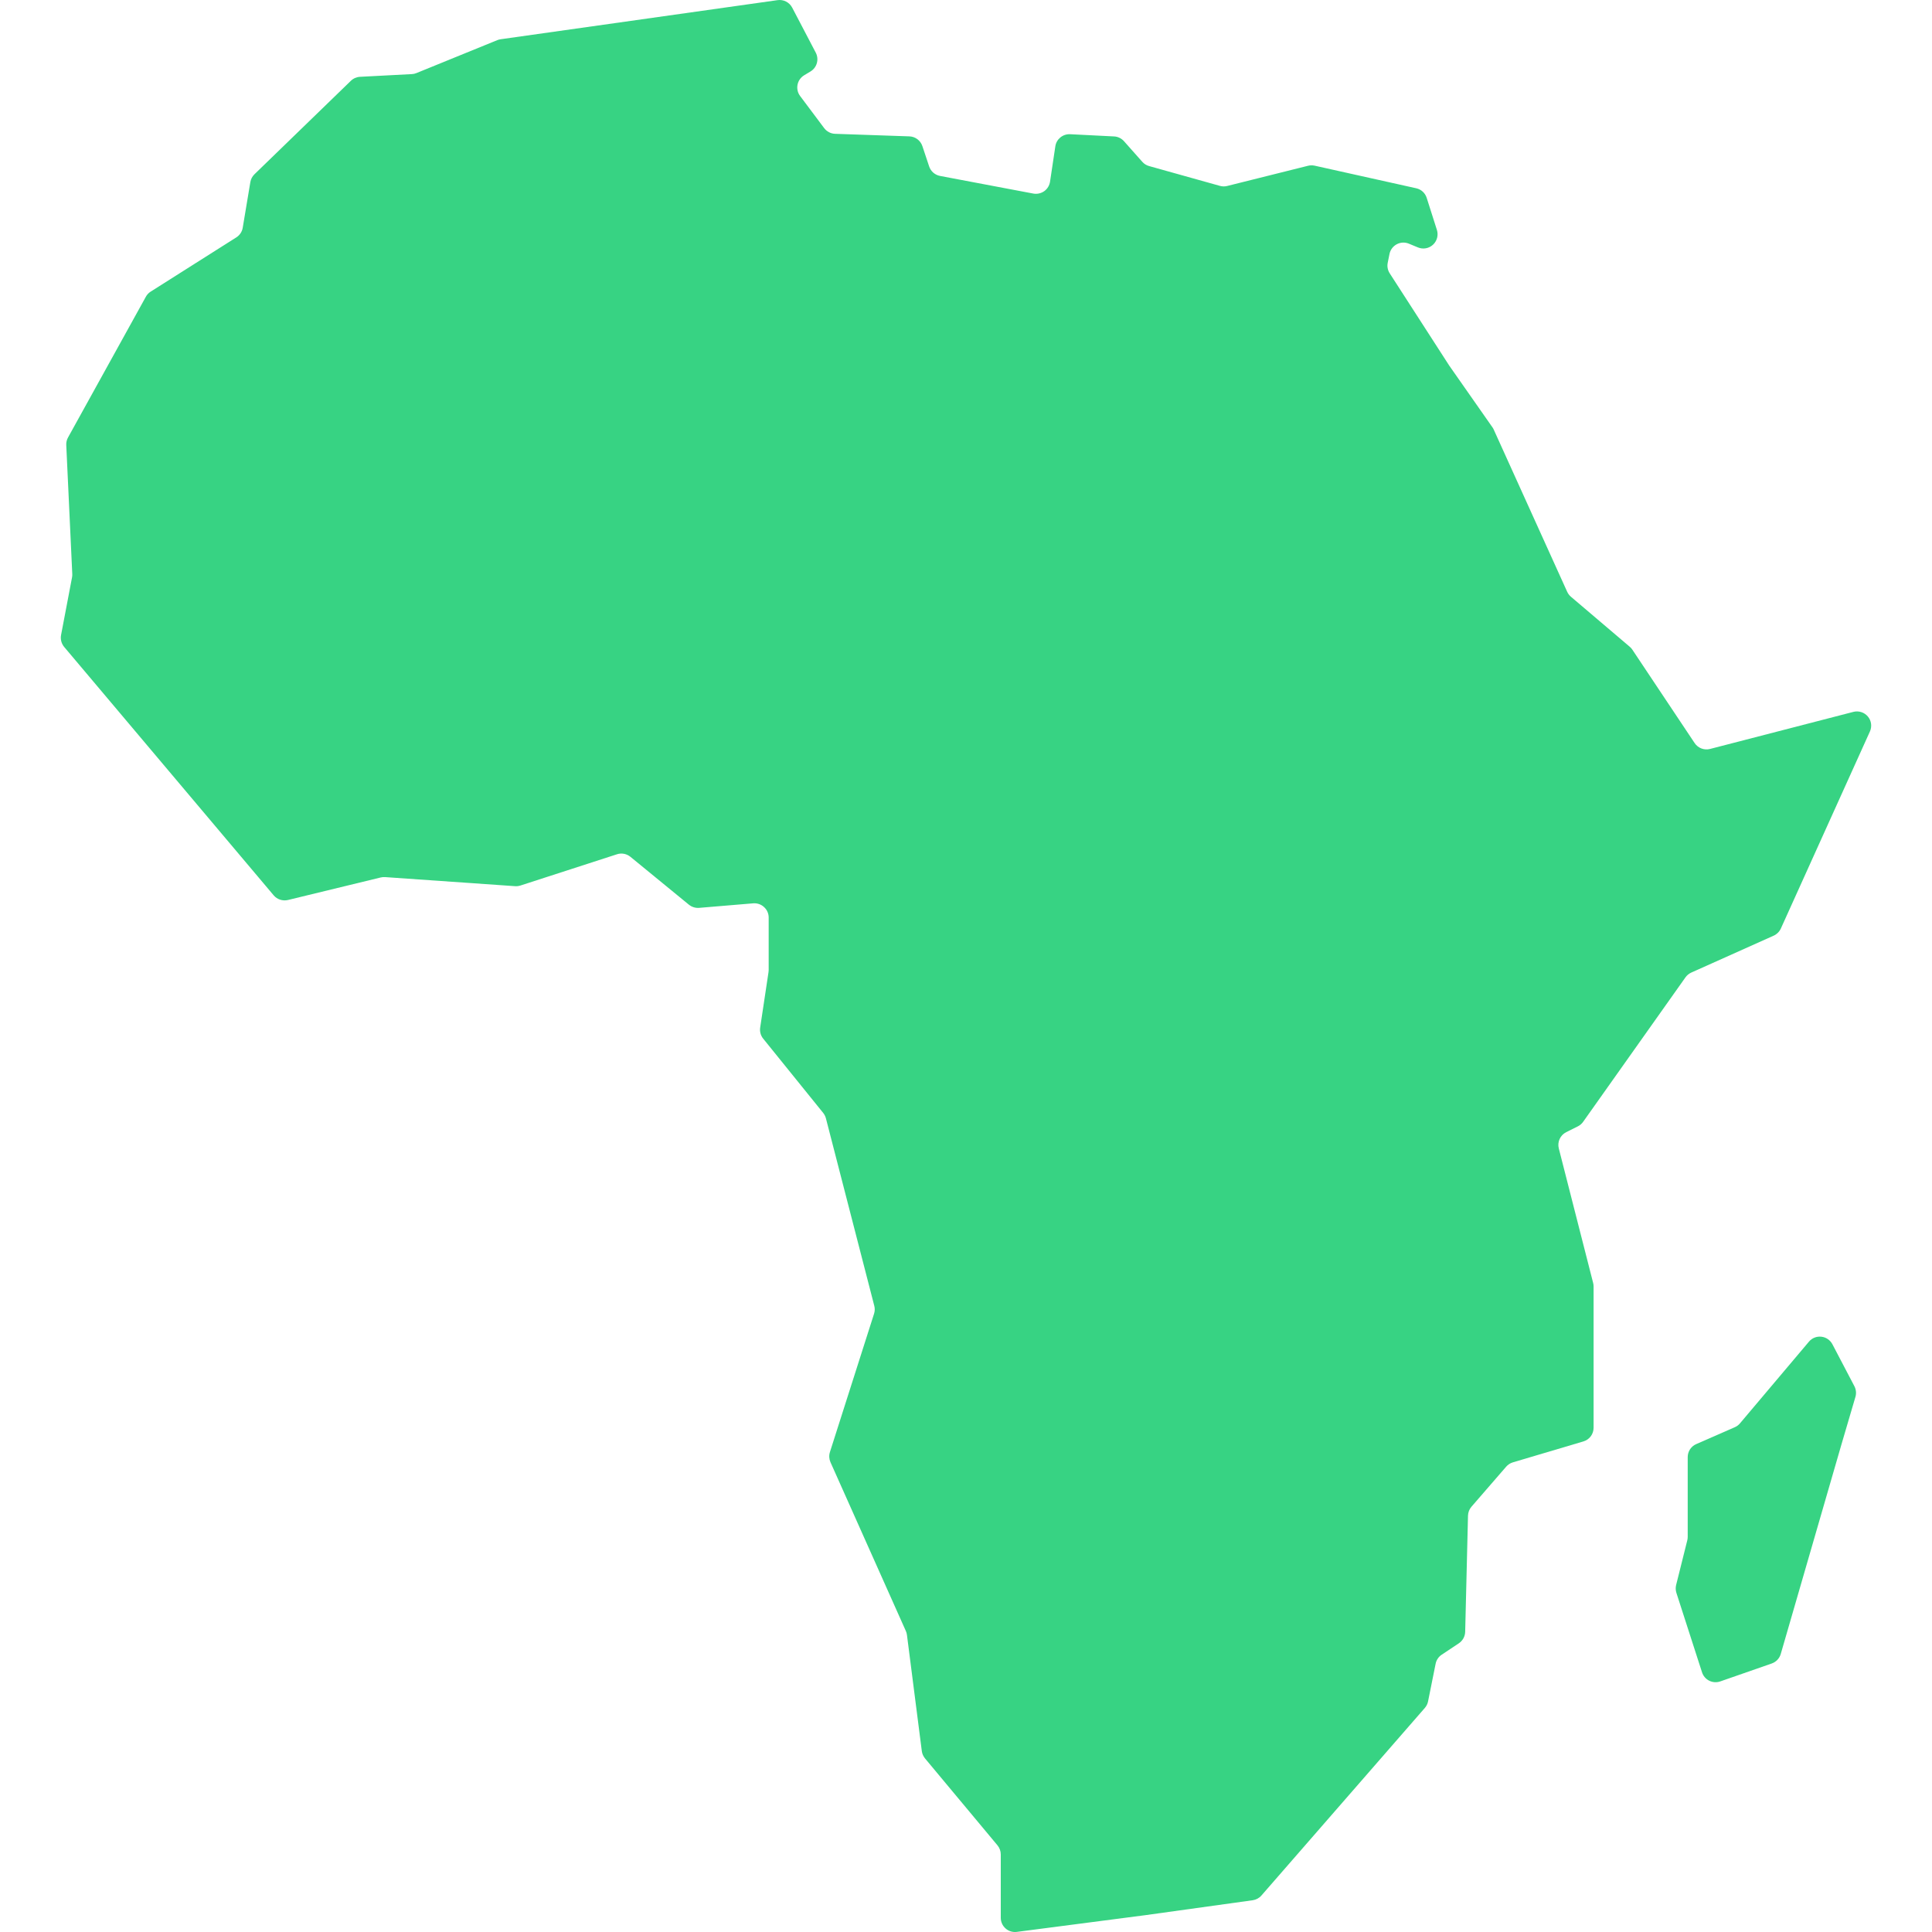
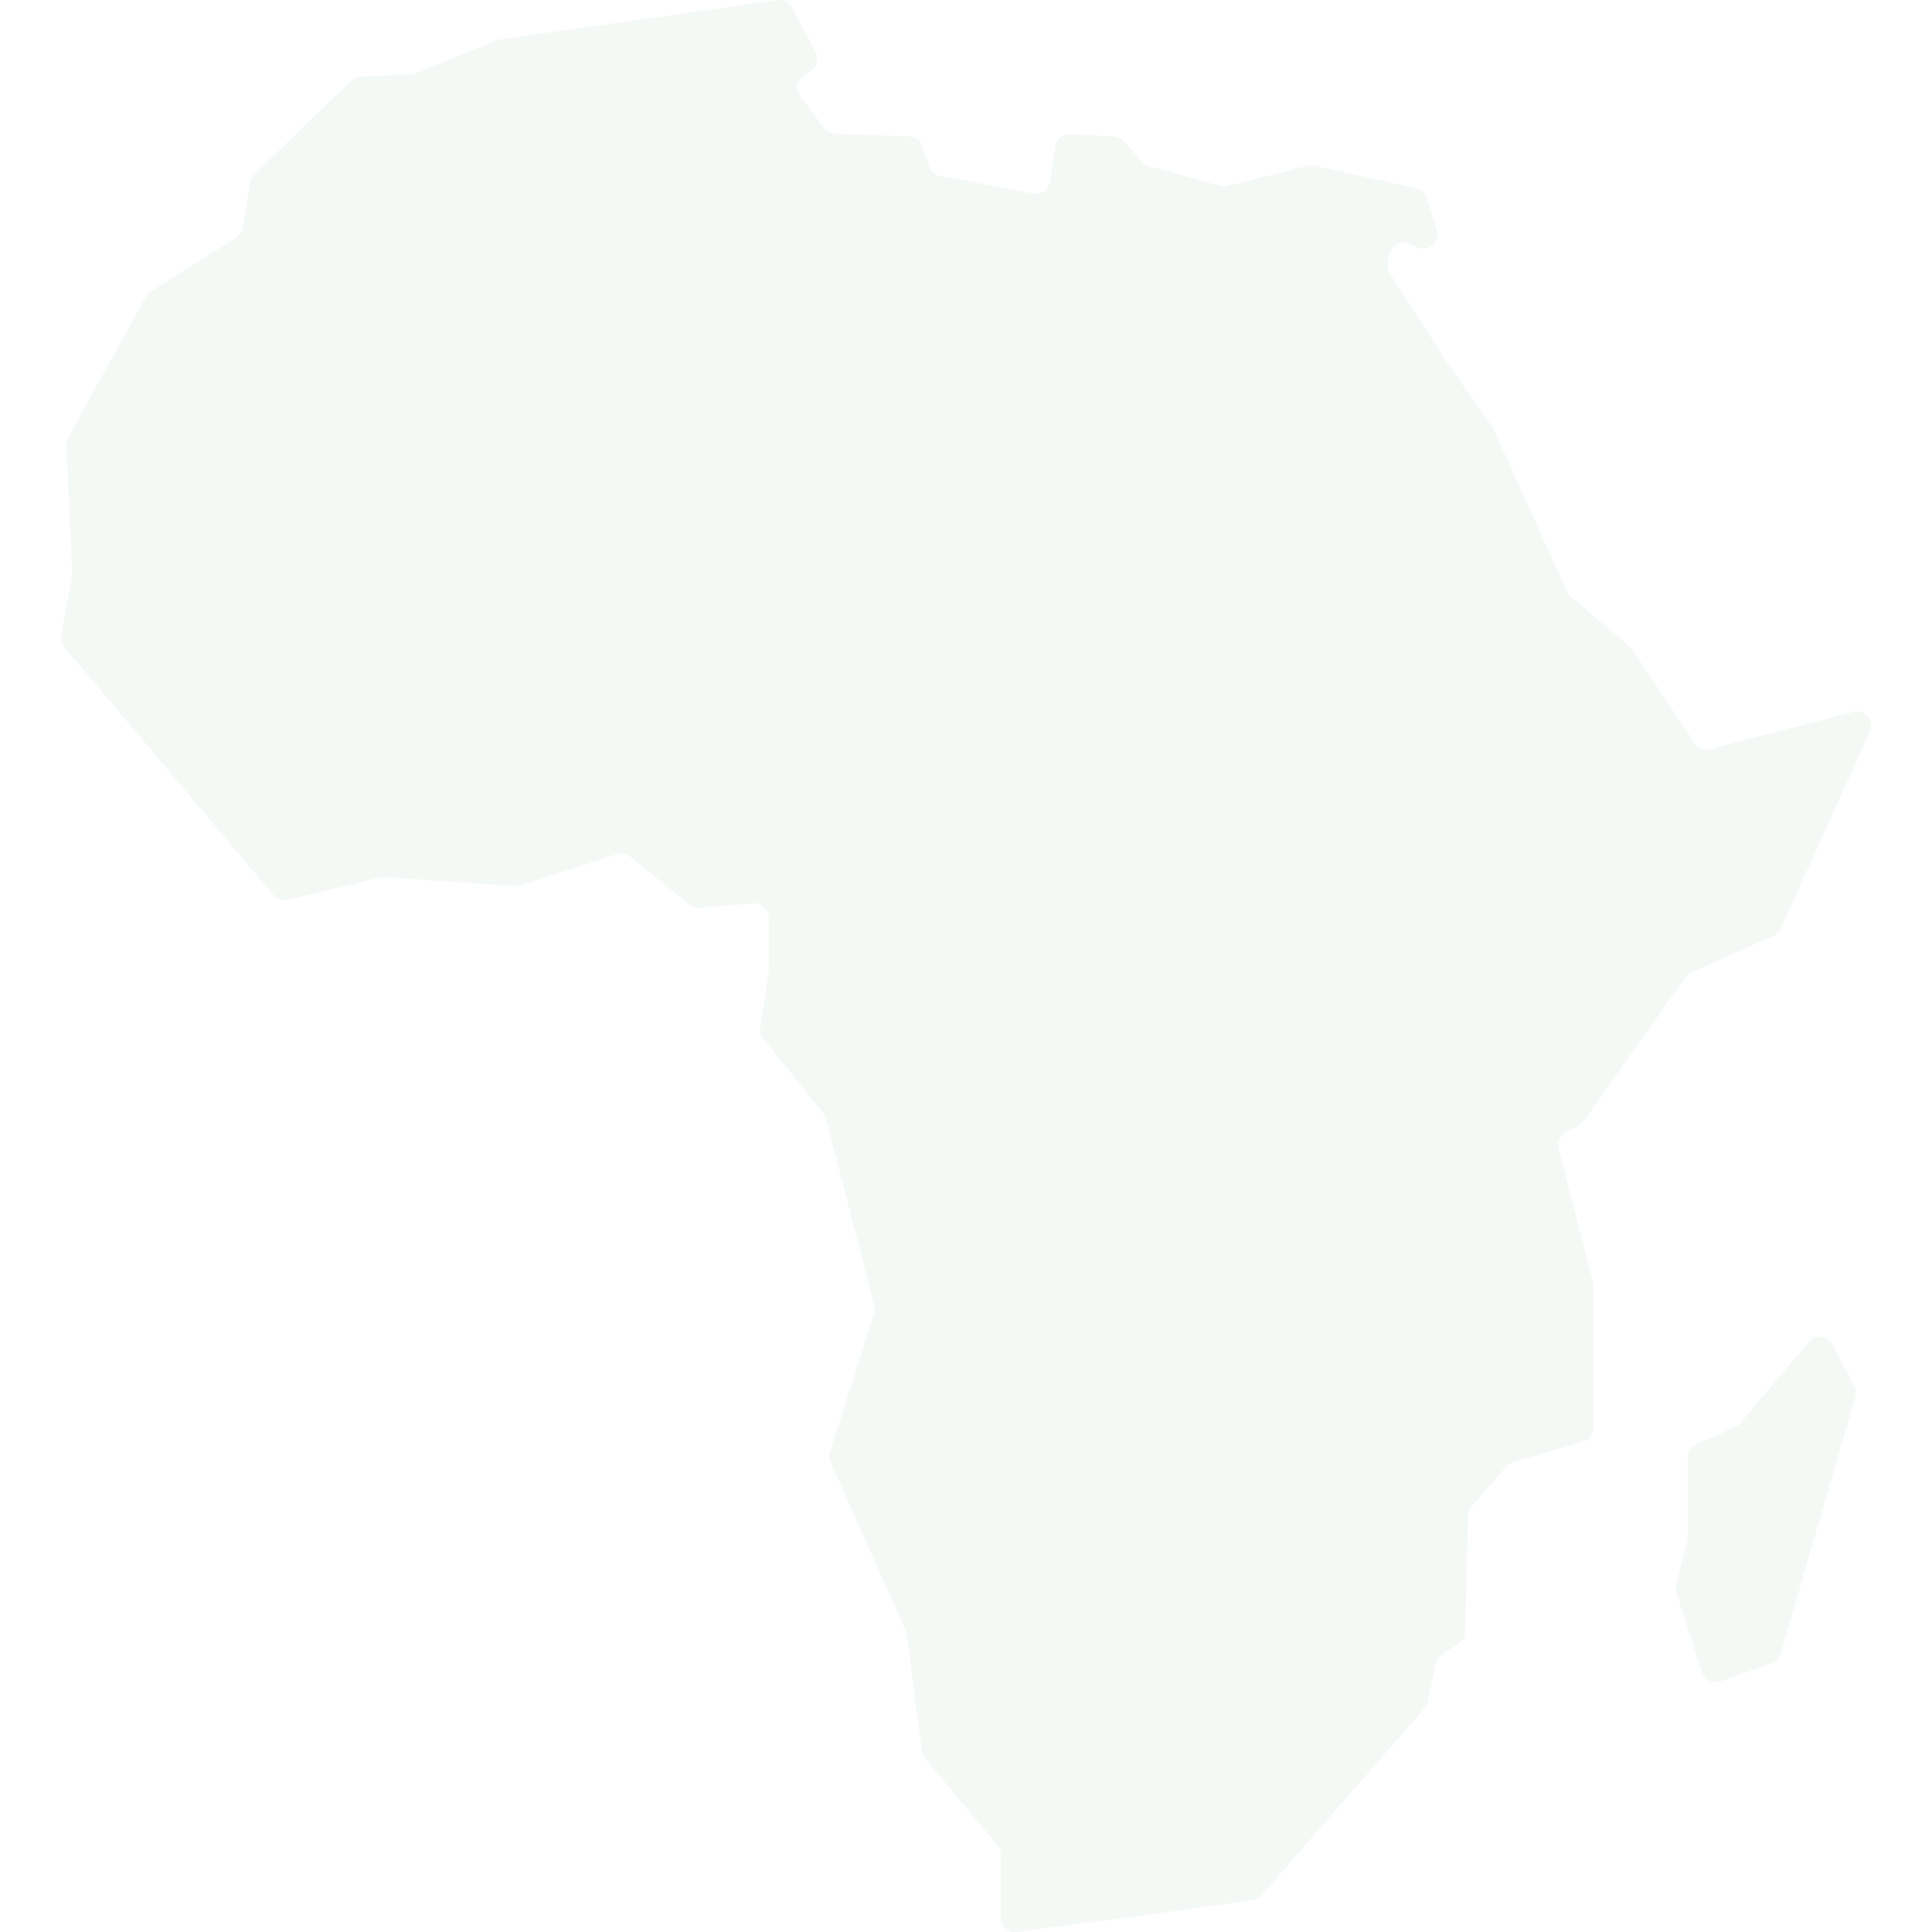
<svg xmlns="http://www.w3.org/2000/svg" version="1.1" id="_x32_" x="0px" y="0px" viewBox="0 0 512 512" style="width: 256px; height: 256px; opacity: 1;" xml:space="preserve">
  <style type="text/css">
	.st0{fill:#4B4B4B;}
</style>
  <g>
-     <path class="st0" d="M495.001,189.882c-0.938-1.114-2.43-1.587-3.833-1.228l-37.986,9.826c-1.562,0.403-3.194-0.228-4.088-1.562   l-16.51-24.756c-0.193-0.29-0.421-0.554-0.693-0.773l-15.58-13.247c-0.422-0.359-0.755-0.807-0.992-1.316l-19.458-42.969   c-0.088-0.219-0.202-0.42-0.342-0.605L384.122,96.97c-0.027-0.044-0.053-0.079-0.079-0.114l-15.756-24.424   c-0.526-0.825-0.729-1.825-0.526-2.79l0.464-2.317c0.22-1.105,0.922-2.053,1.912-2.587c1.001-0.535,2.176-0.596,3.22-0.167l2.413,1   c1.351,0.562,2.912,0.281,3.991-0.719c1.071-0.992,1.474-2.518,1.036-3.913l-2.711-8.51c-0.403-1.28-1.456-2.246-2.772-2.535   l-26.932-5.992c-0.57-0.122-1.176-0.114-1.737,0.027l-21.44,5.359c-0.632,0.158-1.298,0.149-1.931-0.035l-18.756-5.246   c-0.693-0.192-1.324-0.578-1.798-1.123l-4.861-5.474c-0.676-0.755-1.622-1.211-2.631-1.255l-11.641-0.587   c-1.931-0.088-3.632,1.289-3.913,3.21l-1.403,9.37c-0.158,1.018-0.711,1.93-1.544,2.518c-0.843,0.588-1.886,0.816-2.886,0.632   l-24.73-4.676c-1.351-0.263-2.448-1.22-2.877-2.518l-1.798-5.396c-0.5-1.491-1.878-2.518-3.448-2.57l-19.677-0.676   c-1.15-0.035-2.211-0.596-2.895-1.509l-6.378-8.51c-0.641-0.851-0.886-1.939-0.684-2.982c0.201-1.053,0.842-1.957,1.754-2.509   l1.675-1.009c1.72-1.027,2.325-3.22,1.403-4.992L209.93,2.004c-0.747-1.404-2.29-2.194-3.869-1.966L132.685,10.4   c-0.307,0.035-0.606,0.123-0.895,0.237l-21.432,8.729c-0.386,0.166-0.799,0.254-1.22,0.272L95.4,20.357   c-0.921,0.053-1.78,0.43-2.43,1.071L67.441,46.176c-0.578,0.562-0.965,1.289-1.096,2.079l-2.018,12.08   c-0.166,1.062-0.789,1.992-1.692,2.571l-22.696,14.37c-0.536,0.333-0.983,0.807-1.281,1.359l-20.625,37.294   c-0.342,0.614-0.508,1.298-0.474,2l1.596,34.231c0.009,0.298-0.009,0.588-0.07,0.878l-2.903,15.256   c-0.211,1.114,0.096,2.272,0.824,3.15l55.522,65.831c0.922,1.088,2.378,1.561,3.773,1.237l24.59-5.974   c0.377-0.088,0.763-0.123,1.158-0.097l34.433,2.404c0.474,0.044,0.956-0.026,1.421-0.166l25.608-8.291   c1.219-0.394,2.552-0.14,3.544,0.666l15.519,12.704c0.754,0.605,1.728,0.912,2.702,0.834l14.344-1.202   c1.053-0.079,2.088,0.271,2.859,0.991c0.782,0.71,1.229,1.71,1.229,2.772v13.905c0,0.192-0.018,0.377-0.044,0.562l-2.211,14.712   c-0.149,1.035,0.131,2.105,0.799,2.921l15.905,19.686c0.334,0.42,0.579,0.912,0.719,1.43l12.818,49.69   c0.184,0.692,0.158,1.421-0.061,2.096l-11.694,36.661c-0.28,0.878-0.228,1.834,0.14,2.676l19.976,44.733   c0.149,0.333,0.254,0.684,0.298,1.062l3.938,30.774c0.088,0.711,0.395,1.378,0.843,1.931l19.212,23.046   c0.562,0.685,0.868,1.526,0.868,2.413v16.791c0,1.079,0.465,2.114,1.29,2.833c0.807,0.72,1.894,1.036,2.974,0.895l33.977-4.421   l28.529-3.966c0.895-0.131,1.72-0.57,2.316-1.263l43.312-49.716c0.42-0.49,0.719-1.096,0.842-1.736l2.001-9.957   c0.193-0.974,0.772-1.842,1.605-2.395l4.553-3.026c1.018-0.694,1.649-1.825,1.675-3.053l0.747-30.775   c0.026-0.868,0.35-1.71,0.921-2.368l9.202-10.616c0.474-0.544,1.079-0.93,1.772-1.14l18.686-5.545   c1.606-0.473,2.702-1.938,2.702-3.615v-37.442c0-0.316-0.035-0.624-0.114-0.922l-9.106-35.67c-0.439-1.72,0.377-3.509,1.965-4.308   l3.088-1.543c0.562-0.281,1.035-0.685,1.386-1.185l27.125-38.293c0.386-0.552,0.921-0.982,1.526-1.263l21.871-9.799   c0.834-0.377,1.509-1.053,1.886-1.886l23.599-52.207C496.142,192.532,495.94,190.988,495.001,189.882z" style="fill: rgb(55, 211, 131);" />
-     <path class="st0" d="M485.606,356.242c-0.588-1.114-1.684-1.868-2.93-2c-1.246-0.14-2.483,0.351-3.29,1.316l-18.265,21.634   c-0.369,0.447-0.834,0.799-1.369,1.027l-10.237,4.483c-1.377,0.596-2.255,1.956-2.255,3.457v21.168   c0,0.316-0.044,0.622-0.123,0.921l-2.948,11.8c-0.167,0.684-0.14,1.395,0.07,2.07l6.799,21.072c0.316,0.974,1.001,1.764,1.912,2.22   c0.904,0.448,1.966,0.518,2.914,0.184l13.632-4.747c1.158-0.404,2.045-1.333,2.395-2.5l16.072-55.488l3.728-12.677   c0.272-0.93,0.176-1.939-0.271-2.808L485.606,356.242z" style="fill: rgb(55, 211, 131);" />
+     <path class="st0" d="M495.001,189.882c-0.938-1.114-2.43-1.587-3.833-1.228l-37.986,9.826c-1.562,0.403-3.194-0.228-4.088-1.562   l-16.51-24.756c-0.193-0.29-0.421-0.554-0.693-0.773l-15.58-13.247c-0.422-0.359-0.755-0.807-0.992-1.316l-19.458-42.969   c-0.088-0.219-0.202-0.42-0.342-0.605L384.122,96.97c-0.027-0.044-0.053-0.079-0.079-0.114l-15.756-24.424   c-0.526-0.825-0.729-1.825-0.526-2.79l0.464-2.317c0.22-1.105,0.922-2.053,1.912-2.587c1.001-0.535,2.176-0.596,3.22-0.167l2.413,1   c1.351,0.562,2.912,0.281,3.991-0.719c1.071-0.992,1.474-2.518,1.036-3.913l-2.711-8.51c-0.403-1.28-1.456-2.246-2.772-2.535   l-26.932-5.992c-0.57-0.122-1.176-0.114-1.737,0.027l-21.44,5.359c-0.632,0.158-1.298,0.149-1.931-0.035l-18.756-5.246   c-0.693-0.192-1.324-0.578-1.798-1.123l-4.861-5.474c-0.676-0.755-1.622-1.211-2.631-1.255l-11.641-0.587   c-1.931-0.088-3.632,1.289-3.913,3.21l-1.403,9.37c-0.158,1.018-0.711,1.93-1.544,2.518c-0.843,0.588-1.886,0.816-2.886,0.632   l-24.73-4.676c-1.351-0.263-2.448-1.22-2.877-2.518l-1.798-5.396c-0.5-1.491-1.878-2.518-3.448-2.57l-19.677-0.676   c-1.15-0.035-2.211-0.596-2.895-1.509l-6.378-8.51c-0.641-0.851-0.886-1.939-0.684-2.982c0.201-1.053,0.842-1.957,1.754-2.509   l1.675-1.009c1.72-1.027,2.325-3.22,1.403-4.992L209.93,2.004c-0.747-1.404-2.29-2.194-3.869-1.966L132.685,10.4   c-0.307,0.035-0.606,0.123-0.895,0.237l-21.432,8.729c-0.386,0.166-0.799,0.254-1.22,0.272L95.4,20.357   c-0.921,0.053-1.78,0.43-2.43,1.071L67.441,46.176c-0.578,0.562-0.965,1.289-1.096,2.079l-2.018,12.08   c-0.166,1.062-0.789,1.992-1.692,2.571l-22.696,14.37c-0.536,0.333-0.983,0.807-1.281,1.359l-20.625,37.294   c-0.342,0.614-0.508,1.298-0.474,2l1.596,34.231c0.009,0.298-0.009,0.588-0.07,0.878l-2.903,15.256   c-0.211,1.114,0.096,2.272,0.824,3.15l55.522,65.831c0.922,1.088,2.378,1.561,3.773,1.237l24.59-5.974   c0.377-0.088,0.763-0.123,1.158-0.097l34.433,2.404c0.474,0.044,0.956-0.026,1.421-0.166l25.608-8.291   c1.219-0.394,2.552-0.14,3.544,0.666l15.519,12.704c0.754,0.605,1.728,0.912,2.702,0.834l14.344-1.202   c1.053-0.079,2.088,0.271,2.859,0.991c0.782,0.71,1.229,1.71,1.229,2.772v13.905c0,0.192-0.018,0.377-0.044,0.562l-2.211,14.712   c-0.149,1.035,0.131,2.105,0.799,2.921l15.905,19.686c0.334,0.42,0.579,0.912,0.719,1.43l12.818,49.69   c0.184,0.692,0.158,1.421-0.061,2.096l-11.694,36.661c-0.28,0.878-0.228,1.834,0.14,2.676l19.976,44.733   c0.149,0.333,0.254,0.684,0.298,1.062l3.938,30.774c0.088,0.711,0.395,1.378,0.843,1.931l19.212,23.046   c0.562,0.685,0.868,1.526,0.868,2.413v16.791c0,1.079,0.465,2.114,1.29,2.833c0.807,0.72,1.894,1.036,2.974,0.895l33.977-4.421   l28.529-3.966c0.895-0.131,1.72-0.57,2.316-1.263l43.312-49.716c0.42-0.49,0.719-1.096,0.842-1.736l2.001-9.957   c0.193-0.974,0.772-1.842,1.605-2.395l4.553-3.026c1.018-0.694,1.649-1.825,1.675-3.053l0.747-30.775   c0.026-0.868,0.35-1.71,0.921-2.368l9.202-10.616c0.474-0.544,1.079-0.93,1.772-1.14l18.686-5.545   c1.606-0.473,2.702-1.938,2.702-3.615v-37.442c0-0.316-0.035-0.624-0.114-0.922l-9.106-35.67c-0.439-1.72,0.377-3.509,1.965-4.308   l3.088-1.543c0.562-0.281,1.035-0.685,1.386-1.185l27.125-38.293c0.386-0.552,0.921-0.982,1.526-1.263l21.871-9.799   c0.834-0.377,1.509-1.053,1.886-1.886l23.599-52.207C496.142,192.532,495.94,190.988,495.001,189.882z" style="fill: rgb(244, 249, 246);" />
+     <path class="st0" d="M485.606,356.242c-0.588-1.114-1.684-1.868-2.93-2c-1.246-0.14-2.483,0.351-3.29,1.316l-18.265,21.634   c-0.369,0.447-0.834,0.799-1.369,1.027l-10.237,4.483c-1.377,0.596-2.255,1.956-2.255,3.457v21.168   c0,0.316-0.044,0.622-0.123,0.921l-2.948,11.8c-0.167,0.684-0.14,1.395,0.07,2.07l6.799,21.072c0.316,0.974,1.001,1.764,1.912,2.22   c0.904,0.448,1.966,0.518,2.914,0.184l13.632-4.747c1.158-0.404,2.045-1.333,2.395-2.5l16.072-55.488l3.728-12.677   c0.272-0.93,0.176-1.939-0.271-2.808L485.606,356.242z" style="fill: rgb(244, 249, 246);" />
  </g>
</svg>
